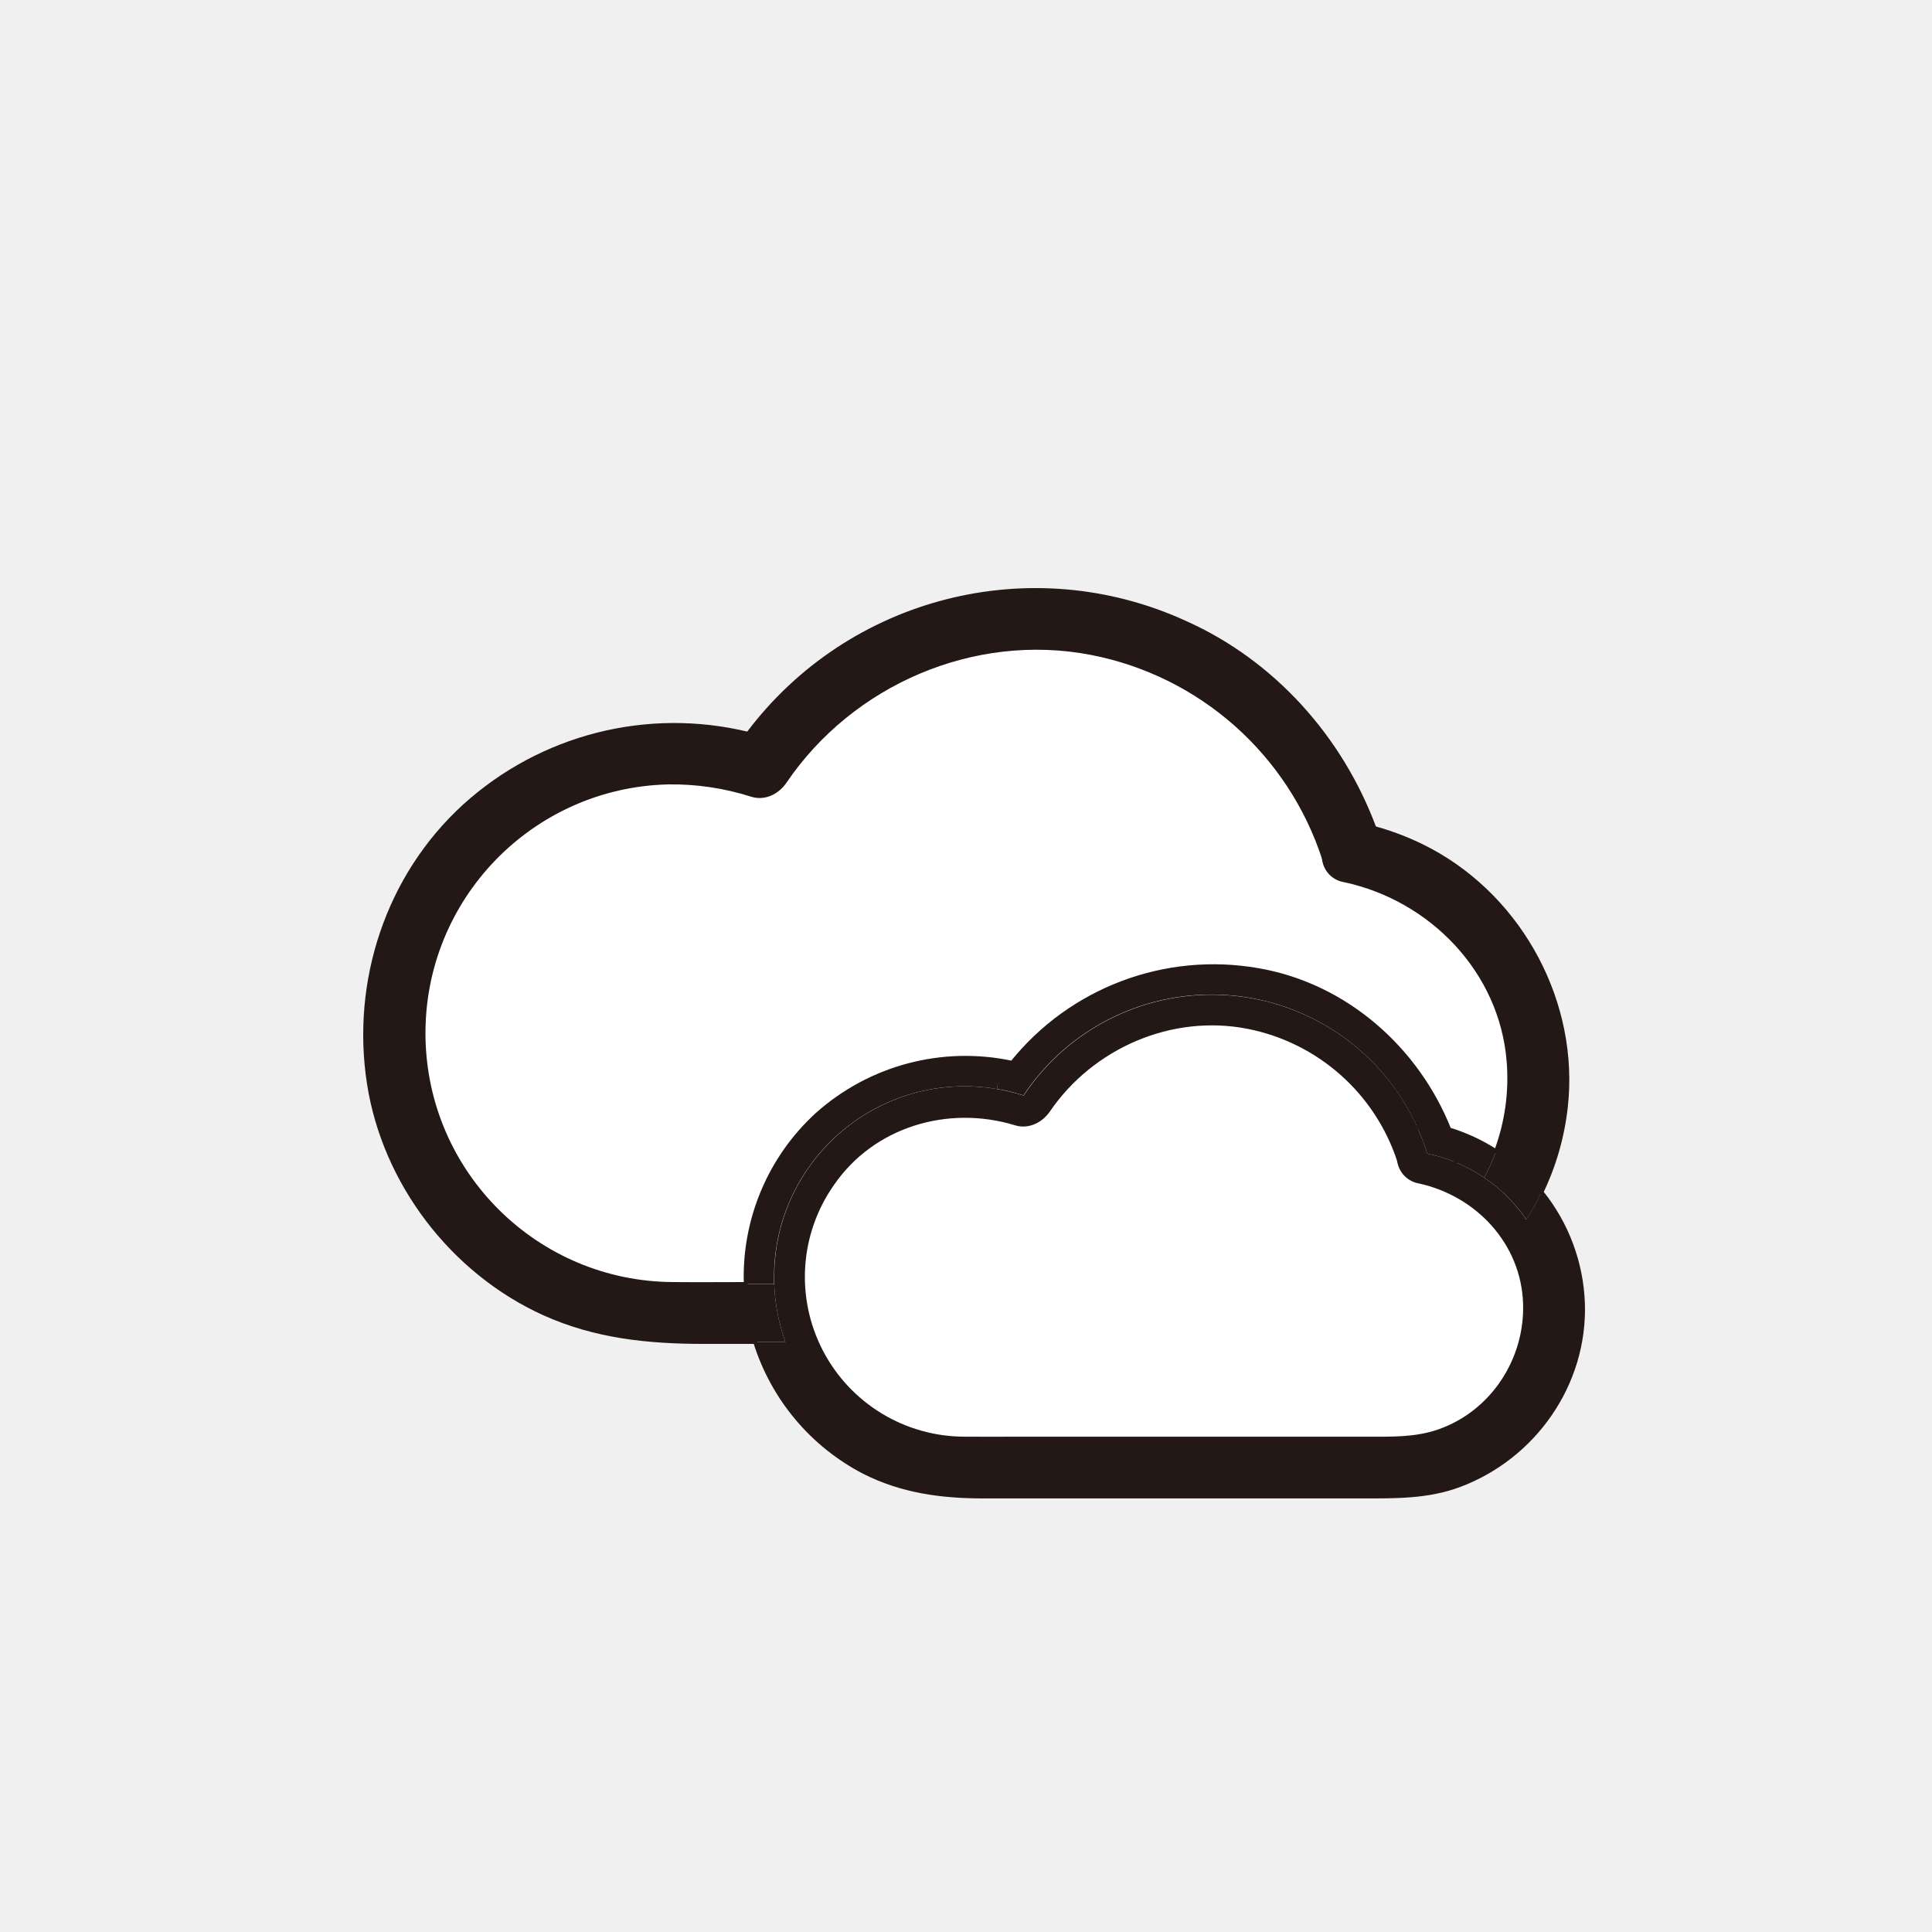
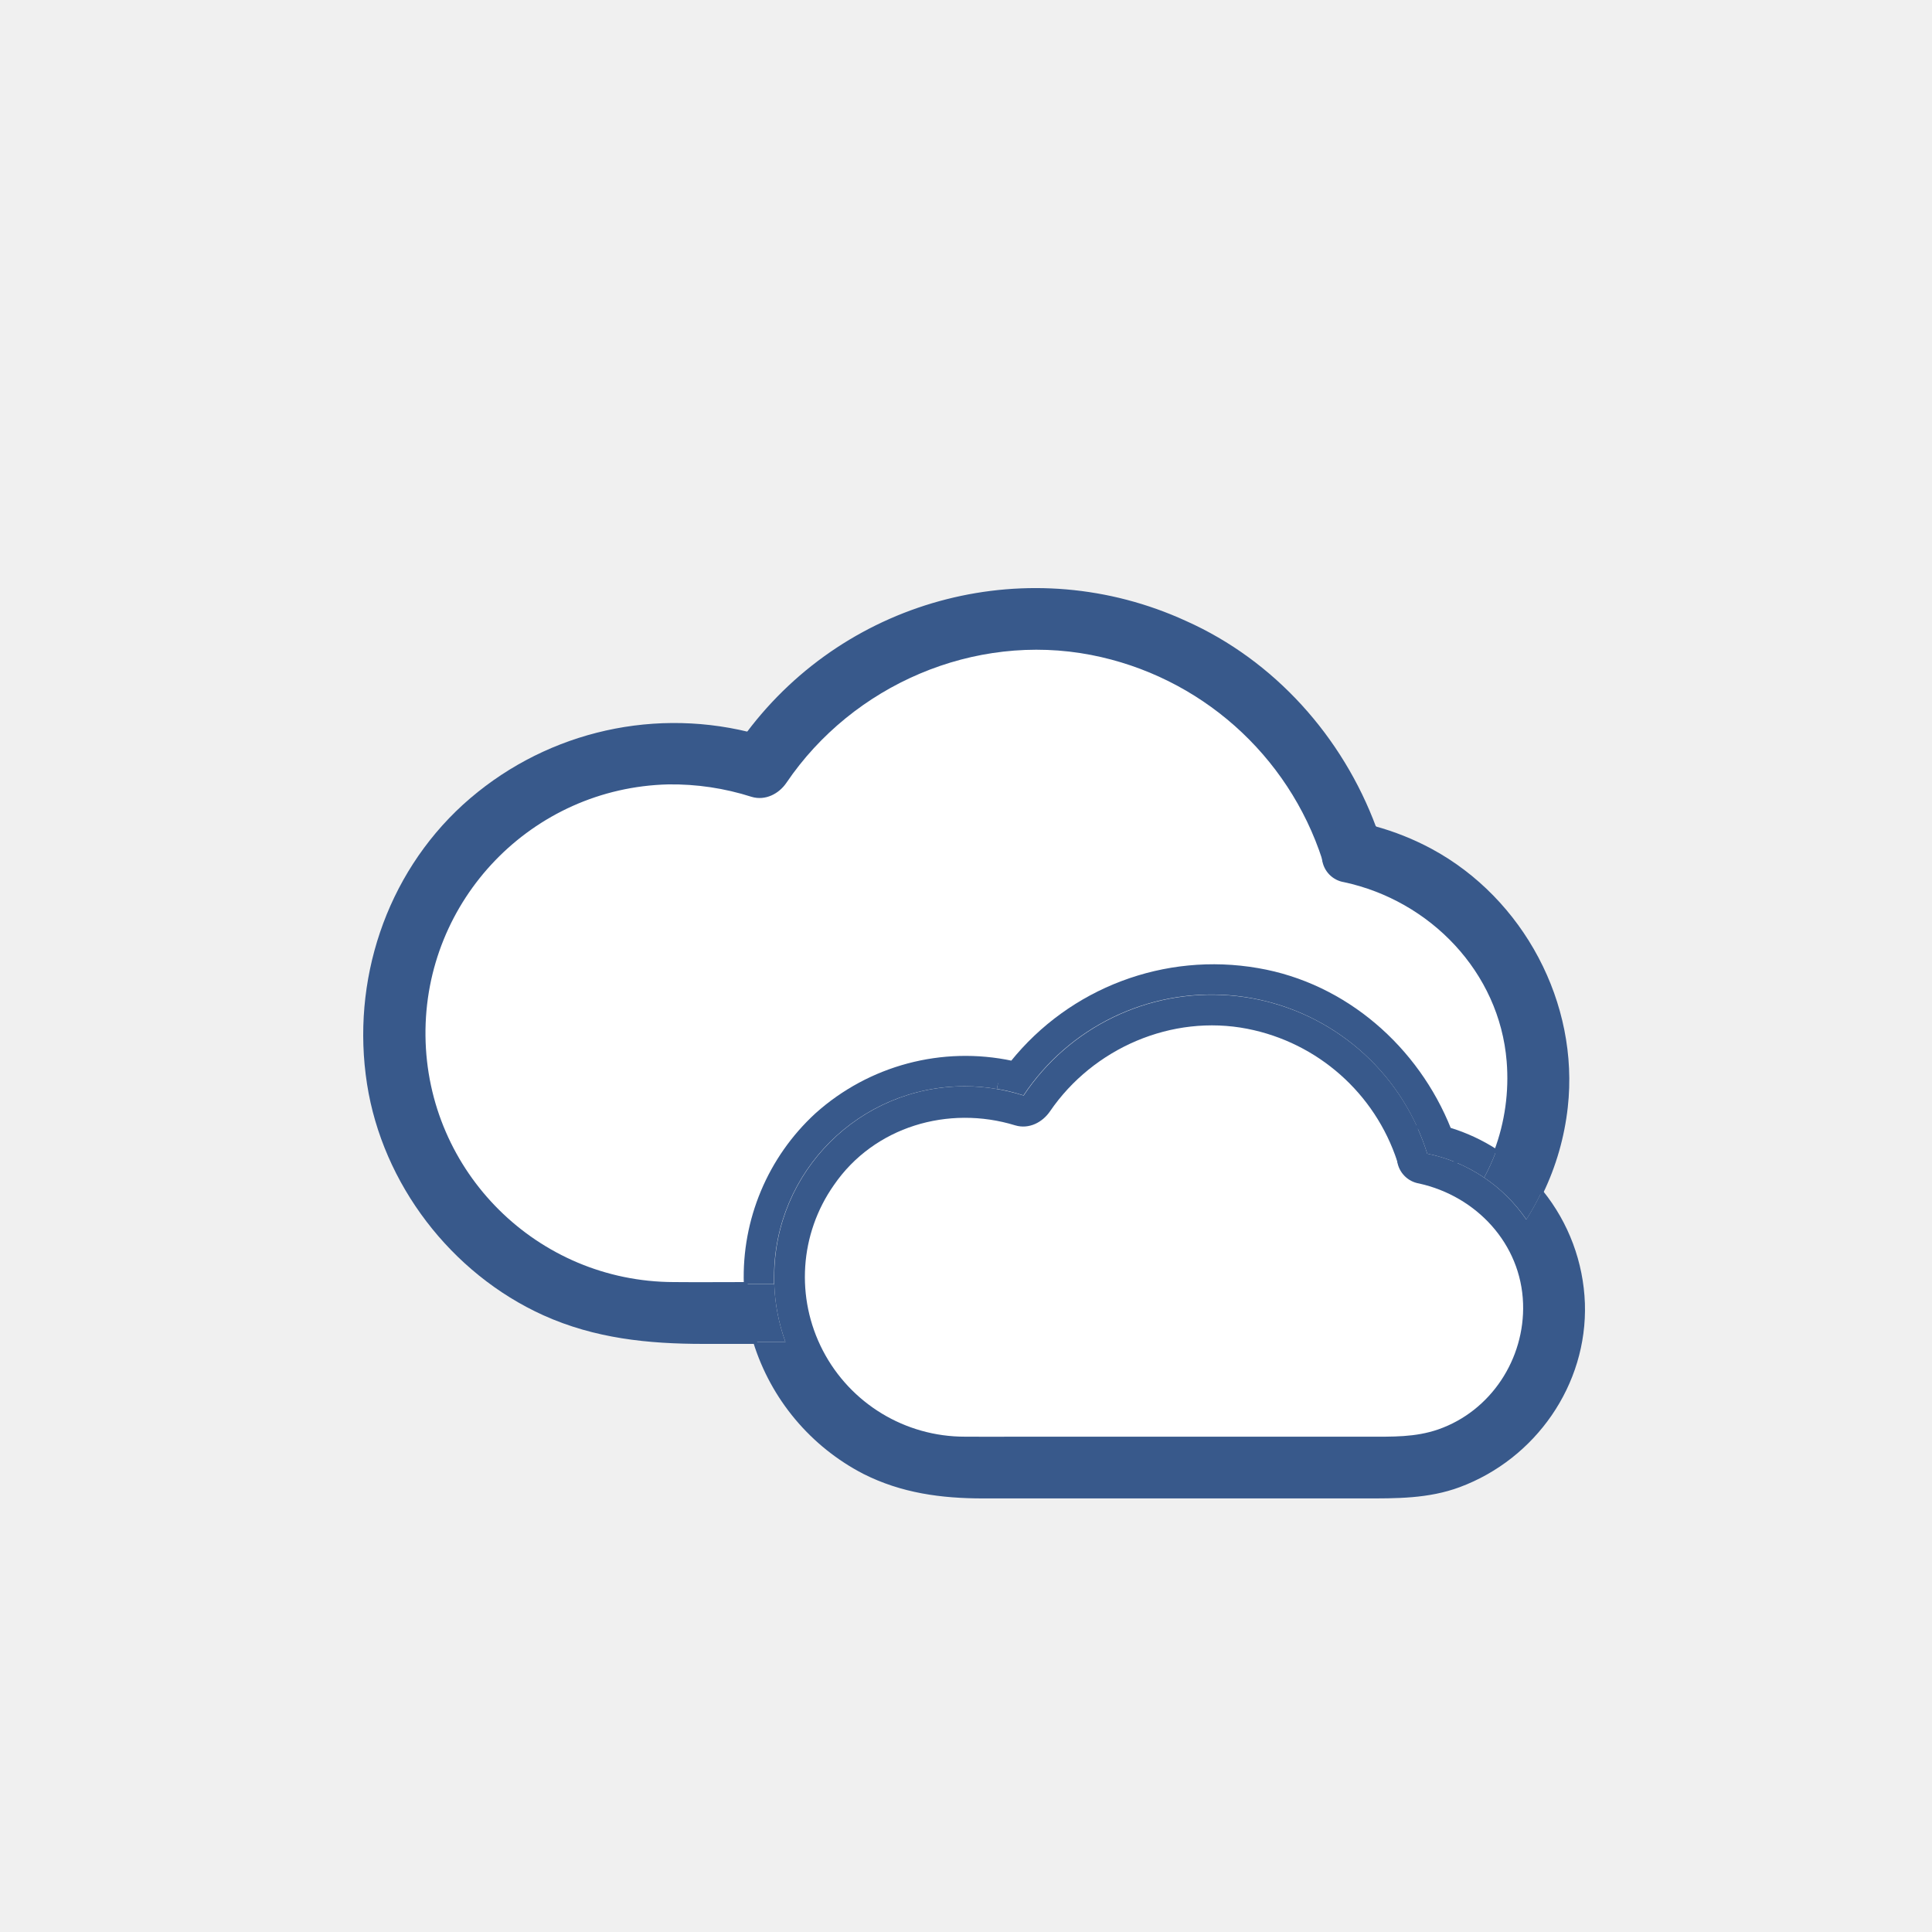
<svg xmlns="http://www.w3.org/2000/svg" viewBox="0 0 500 500">
  <defs>
-     <style>.cls-1{fill:#fff;}.cls-2{fill:#231815;}.cls-3{fill:none;stroke:#231815;stroke-miterlimit:10;}</style>
+     <style>.cls-1{fill:#fff;}.cls-2{fill:#38598b;}.cls-3{fill:none;stroke:#38598b;stroke-miterlimit:10;}</style>
  </defs>
  <g data-name="图层 1" id="图层_1">
    <path class="cls-1" d="M394.67,337.33c.49,14.52-8.42,28.24-22.28,33.07-6.06,2.11-12.13,1.91-18.41,1.91H263.5c-4.59,0-9.19.05-13.79,0a41.85,41.85,0,0,1-34.3-65.91c10.53-15.33,30-21,47.46-15.64,3.35,1,6.62-.74,8.47-3.45,11.27-16.48,31.82-25.42,51.57-21.55a51.65,51.65,0,0,1,39.17,34.63,6.36,6.36,0,0,0,5.29,5.41C382.38,309.12,394.14,321.59,394.67,337.33Z" />
    <path class="cls-2" d="M387.18,297.95a49.45,49.45,0,0,1,11.75,10.59,66.46,66.46,0,0,1-3.9,7.07,41.06,41.06,0,0,0-10.94-10.85A52.82,52.82,0,0,0,387.18,297.95Z" />
    <path class="cls-1" d="M348,227.82c22.46,4.83,40.56,23.46,42.46,46.81a54,54,0,0,1-3.24,23.32,48.15,48.15,0,0,0-12.11-5.63c-8.35-21-26.91-37.41-49.56-41.28a66.9,66.9,0,0,0-63.59,24,57.63,57.63,0,0,0-50.56,13.47A56.91,56.91,0,0,0,193,332.3c-6.23,0-12.45.06-18.67,0a64.91,64.91,0,0,1-1.41-129.8,68.21,68.21,0,0,1,21.73,3.24c3.33,1,6.63-.74,8.47-3.45,17.29-25.5,48.92-39.18,79.35-33.28a79.19,79.19,0,0,1,60.23,53.36A6.32,6.32,0,0,0,348,227.82Z" />
    <path class="cls-2" d="M387.18,297.95a52.82,52.82,0,0,1-3.09,6.81,41.54,41.54,0,0,0-7.35-3.95,7,7,0,0,0-.14-4.23q-.69-2.16-1.53-4.26A48.15,48.15,0,0,1,387.18,297.95Z" />
    <path class="cls-2" d="M376.6,296.58a7,7,0,0,1,.14,4.23,39.79,39.79,0,0,0-7.37-2.24,57.91,57.91,0,0,0-2.62-6.87,7.51,7.51,0,0,1,4.61-.36c1.26.28,2.49.6,3.71,1Q375.91,294.42,376.6,296.58Z" />
    <path class="cls-2" d="M369.37,298.57a39.79,39.79,0,0,1,7.37,2.24c-1.79,5.95-12.15,7.34-14.6-.24l-.06-.18a8.31,8.31,0,0,1,4.67-8.69A57.91,57.91,0,0,1,369.37,298.57Z" />
    <path class="cls-2" d="M362.14,300.57c2.45,7.58,12.81,6.19,14.6.24a41.54,41.54,0,0,1,7.35,3.95A41.06,41.06,0,0,1,395,315.61a66.46,66.46,0,0,0,3.9-7.07,48.66,48.66,0,0,1,10.74,28.79c.69,20.88-12.64,39.87-32.06,47.09-8,3-16.31,2.89-24.7,2.89H254.45c-10.75,0-21-1.36-30.78-6.29a57,57,0,0,1-28.28-33.72h7.88a49,49,0,0,1-2.9-15c0-.61,0-1.22,0-1.83a49.34,49.34,0,0,1,49.34-49.34,50.14,50.14,0,0,1,15.21,2.4,58.44,58.44,0,0,1,101.88,8.17,8.31,8.31,0,0,0-4.67,8.69,51.65,51.65,0,0,0-39.17-34.63c-19.75-3.87-40.3,5.07-51.57,21.55-1.85,2.71-5.12,4.47-8.47,3.45-17.43-5.32-36.93.31-47.46,15.64a41.85,41.85,0,0,0,34.3,65.91c4.6.05,9.2,0,13.79,0H354c6.28,0,12.35.2,18.41-1.91,13.86-4.83,22.77-18.55,22.28-33.07-.53-15.74-12.29-28.21-27.3-31.53a6.36,6.36,0,0,1-5.29-5.41Z" />
    <path class="cls-2" d="M357.18,218.6c2.94,9.23-11.54,13.15-14.46,4,0-.07-.05-.14-.07-.21-.66-4.68,3.17-10.33,9.3-9,1.25.27,2.5.58,3.74.92C356.22,215.71,356.72,217.14,357.18,218.6Z" />
    <path class="cls-2" d="M348,227.82a6.32,6.32,0,0,1-5.31-5.45c0,.07.05.14.07.21,2.92,9.17,17.4,5.25,14.46-4-.46-1.46-1-2.89-1.49-4.32a69.37,69.37,0,0,1,14.56,5.81c23.64,12.76,38,39.69,35,66.43a68.2,68.2,0,0,1-6.31,22,49.45,49.45,0,0,0-11.75-10.59,54,54,0,0,0,3.24-23.32C388.52,251.28,370.42,232.65,348,227.82Z" />
    <path class="cls-2" d="M266.86,276.29c-1.64-.5-3.29-.92-4.94-1.28a66.9,66.9,0,0,1,63.59-24c22.65,3.87,41.21,20.28,49.56,41.28-1.22-.38-2.45-.7-3.71-1a7.51,7.51,0,0,0-4.61.36,58.44,58.44,0,0,0-101.88-8.17,47.38,47.38,0,0,0-6.86-1.68l.38-2.11Z" />
    <path class="cls-2" d="M266.86,276.29l-8.47,3.45q1.68-2.46,3.53-4.73C263.57,275.37,265.22,275.79,266.86,276.29Z" />
    <path class="cls-2" d="M203.27,347.3h-7.88a52.52,52.52,0,0,1-1.82-7.92,58.16,58.16,0,0,1-.62-7.08h7.42A49,49,0,0,0,203.27,347.3Z" />
    <path class="cls-2" d="M198.59,191.28l-8.47,3.44q1.67-2.46,3.47-4.82C195.27,190.3,196.93,190.76,198.59,191.28Z" />
    <path class="cls-2" d="M342.65,222.37A79.19,79.19,0,0,0,282.42,169c-30.43-5.9-62.06,7.78-79.35,33.28-1.84,2.71-5.14,4.49-8.47,3.45a68.21,68.21,0,0,0-21.73-3.24,64.91,64.91,0,0,0,1.41,129.8c6.22.06,12.44,0,18.67,0a58.16,58.16,0,0,0,.62,7.08,52.52,52.52,0,0,0,1.82,7.92h-13.3c-14.32,0-28-1.36-41.3-7.38-23.68-10.72-41.31-33.75-45.31-59.46-4.11-26.39,4.81-53.69,24.66-71.83a80.83,80.83,0,0,1,73.45-18.73q-1.8,2.36-3.47,4.82l8.47-3.44c-1.66-.52-3.32-1-5-1.38a93,93,0,0,1,113.13-28.76c22.84,10.2,40.34,29.88,49,53.14-1.24-.34-2.49-.65-3.74-.92C345.82,212,342,217.69,342.65,222.37Z" />
    <path class="cls-2" d="M193,332.3a56.91,56.91,0,0,1,18.41-43.82A57.63,57.63,0,0,1,261.92,275q-1.84,2.26-3.53,4.73l-.38,2.11a47.85,47.85,0,0,0-8.35-.72,49.34,49.34,0,0,0-49.34,49.34c0,.61,0,1.22,0,1.83H193Z" />
    <path class="cls-3" d="M193.59,189.9a80.83,80.83,0,0,0-73.45,18.73c-19.85,18.14-28.77,45.44-24.66,71.83,4,25.71,21.63,48.74,45.31,59.46,13.28,6,27,7.38,41.3,7.38h13.3" />
    <path class="cls-3" d="M193.59,189.9c1.68.4,3.34.86,5,1.38l-8.47,3.44Q191.79,192.26,193.59,189.9Z" />
    <path class="cls-3" d="M355.69,214.28c-8.63-23.26-26.13-42.94-49-53.14A93,93,0,0,0,193.59,189.9" />
    <path class="cls-3" d="M193,332.3c-6.23,0-12.45.06-18.67,0a64.91,64.91,0,0,1-1.41-129.8,68.21,68.21,0,0,1,21.73,3.24c3.33,1,6.63-.74,8.47-3.45,17.29-25.5,48.92-39.18,79.35-33.28a79.19,79.19,0,0,1,60.23,53.36" />
    <path class="cls-3" d="M342.65,222.37a6.32,6.32,0,0,0,5.31,5.45c22.46,4.83,40.56,23.46,42.46,46.81a54,54,0,0,1-3.24,23.32" />
    <path class="cls-3" d="M398.93,308.54a68.2,68.2,0,0,0,6.31-22c3-26.74-11.35-53.67-35-66.43a69.37,69.37,0,0,0-14.56-5.81" />
    <path class="cls-3" d="M342.65,222.37c0,.07.05.14.07.21,2.92,9.17,17.4,5.25,14.46-4-.46-1.46-1-2.89-1.49-4.32-1.24-.34-2.49-.65-3.74-.92C345.82,212,342,217.69,342.65,222.37Z" />
    <path class="cls-3" d="M362.08,300.39l.06.18c2.45,7.58,12.81,6.19,14.6.24a7,7,0,0,0-.14-4.23q-.69-2.16-1.53-4.26c-8.35-21-26.91-37.41-49.56-41.28a66.9,66.9,0,0,0-63.59,24q-1.84,2.26-3.53,4.73l8.47-3.45c-1.64-.5-3.29-.92-4.94-1.28a57.63,57.63,0,0,0-50.56,13.47A56.91,56.91,0,0,0,193,332.3a58.16,58.16,0,0,0,.62,7.08,52.52,52.52,0,0,0,1.82,7.92A57,57,0,0,0,223.67,381c9.77,4.93,20,6.29,30.78,6.29h98.46c8.39,0,16.67.1,24.7-2.89,19.42-7.22,32.75-26.21,32.06-47.09a48.66,48.66,0,0,0-10.74-28.79,49.45,49.45,0,0,0-11.75-10.59,48.15,48.15,0,0,0-12.11-5.63c-1.22-.38-2.45-.7-3.71-1a7.51,7.51,0,0,0-4.61.36,8.31,8.31,0,0,0-4.67,8.69" />
    <path class="cls-3" d="M362.08,300.39a6.36,6.36,0,0,0,5.29,5.41c15,3.32,26.77,15.79,27.3,31.53.49,14.52-8.42,28.24-22.28,33.07-6.06,2.11-12.13,1.91-18.41,1.91H263.5c-4.59,0-9.19.05-13.79,0a41.85,41.85,0,0,1-34.3-65.91c10.53-15.33,30-21,47.46-15.64,3.35,1,6.62-.74,8.47-3.45,11.27-16.48,31.82-25.42,51.57-21.55A51.65,51.65,0,0,1,362.08,300.39Z" />
  </g>
</svg>
